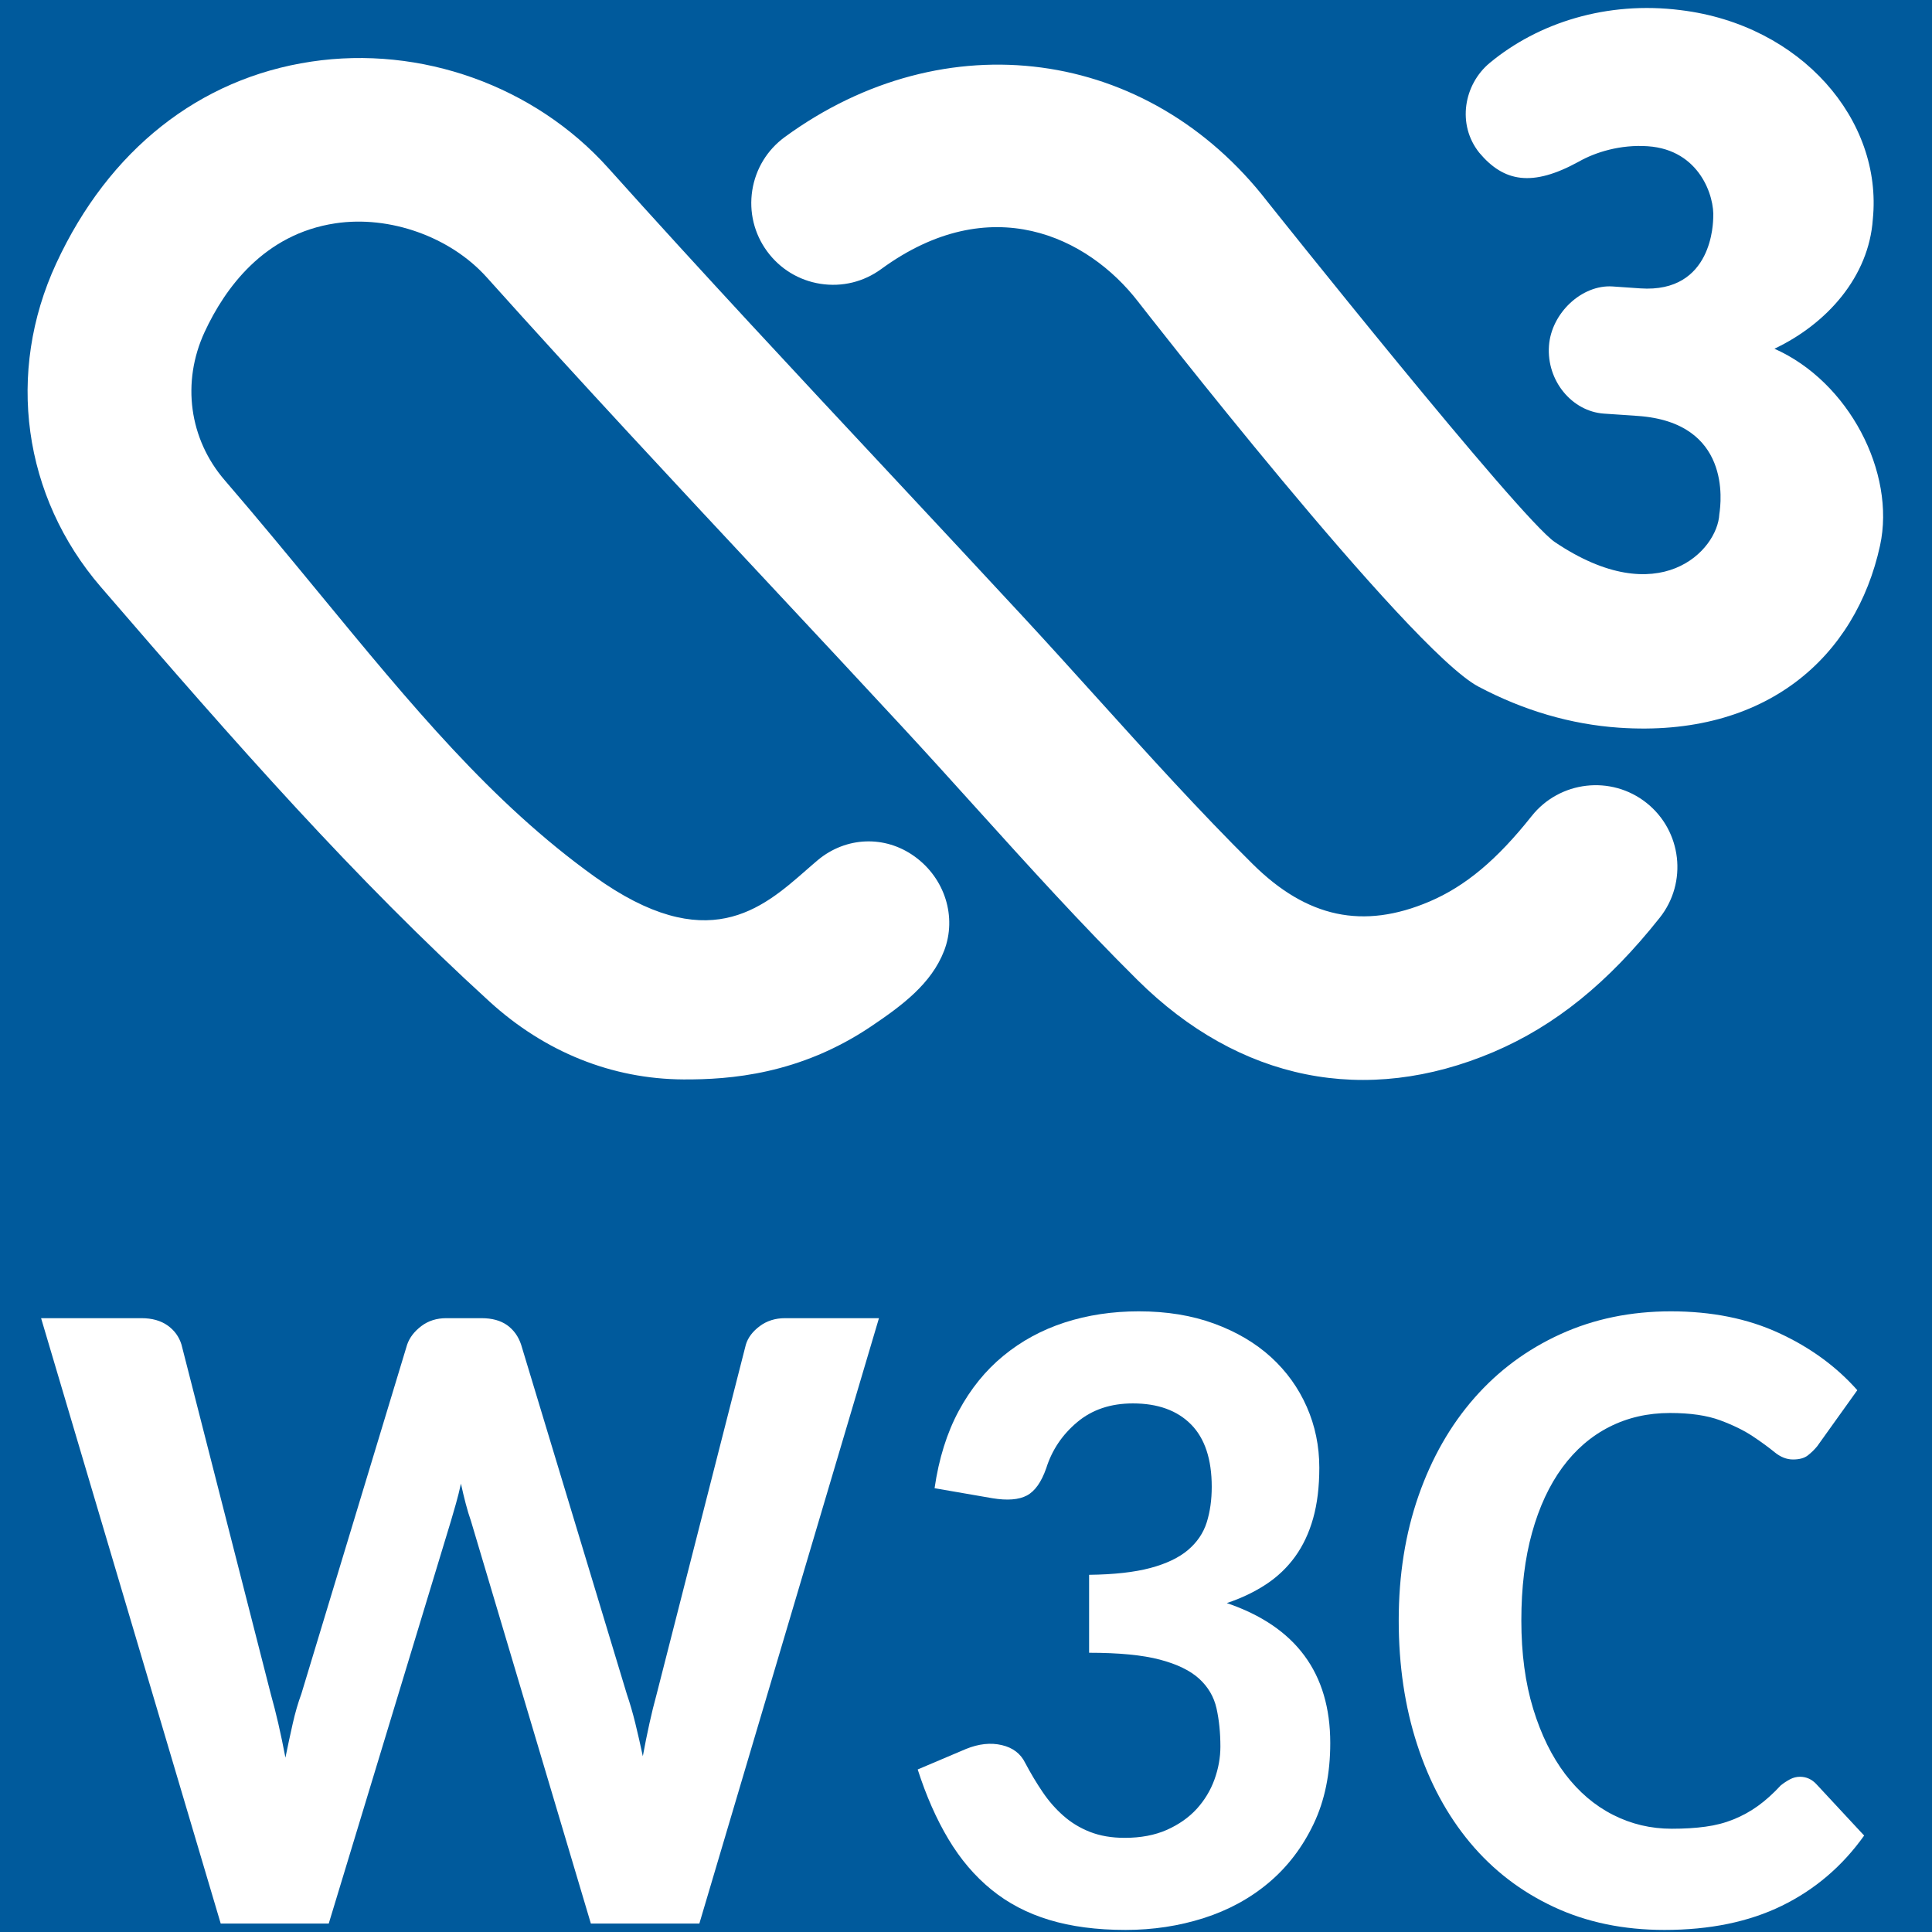
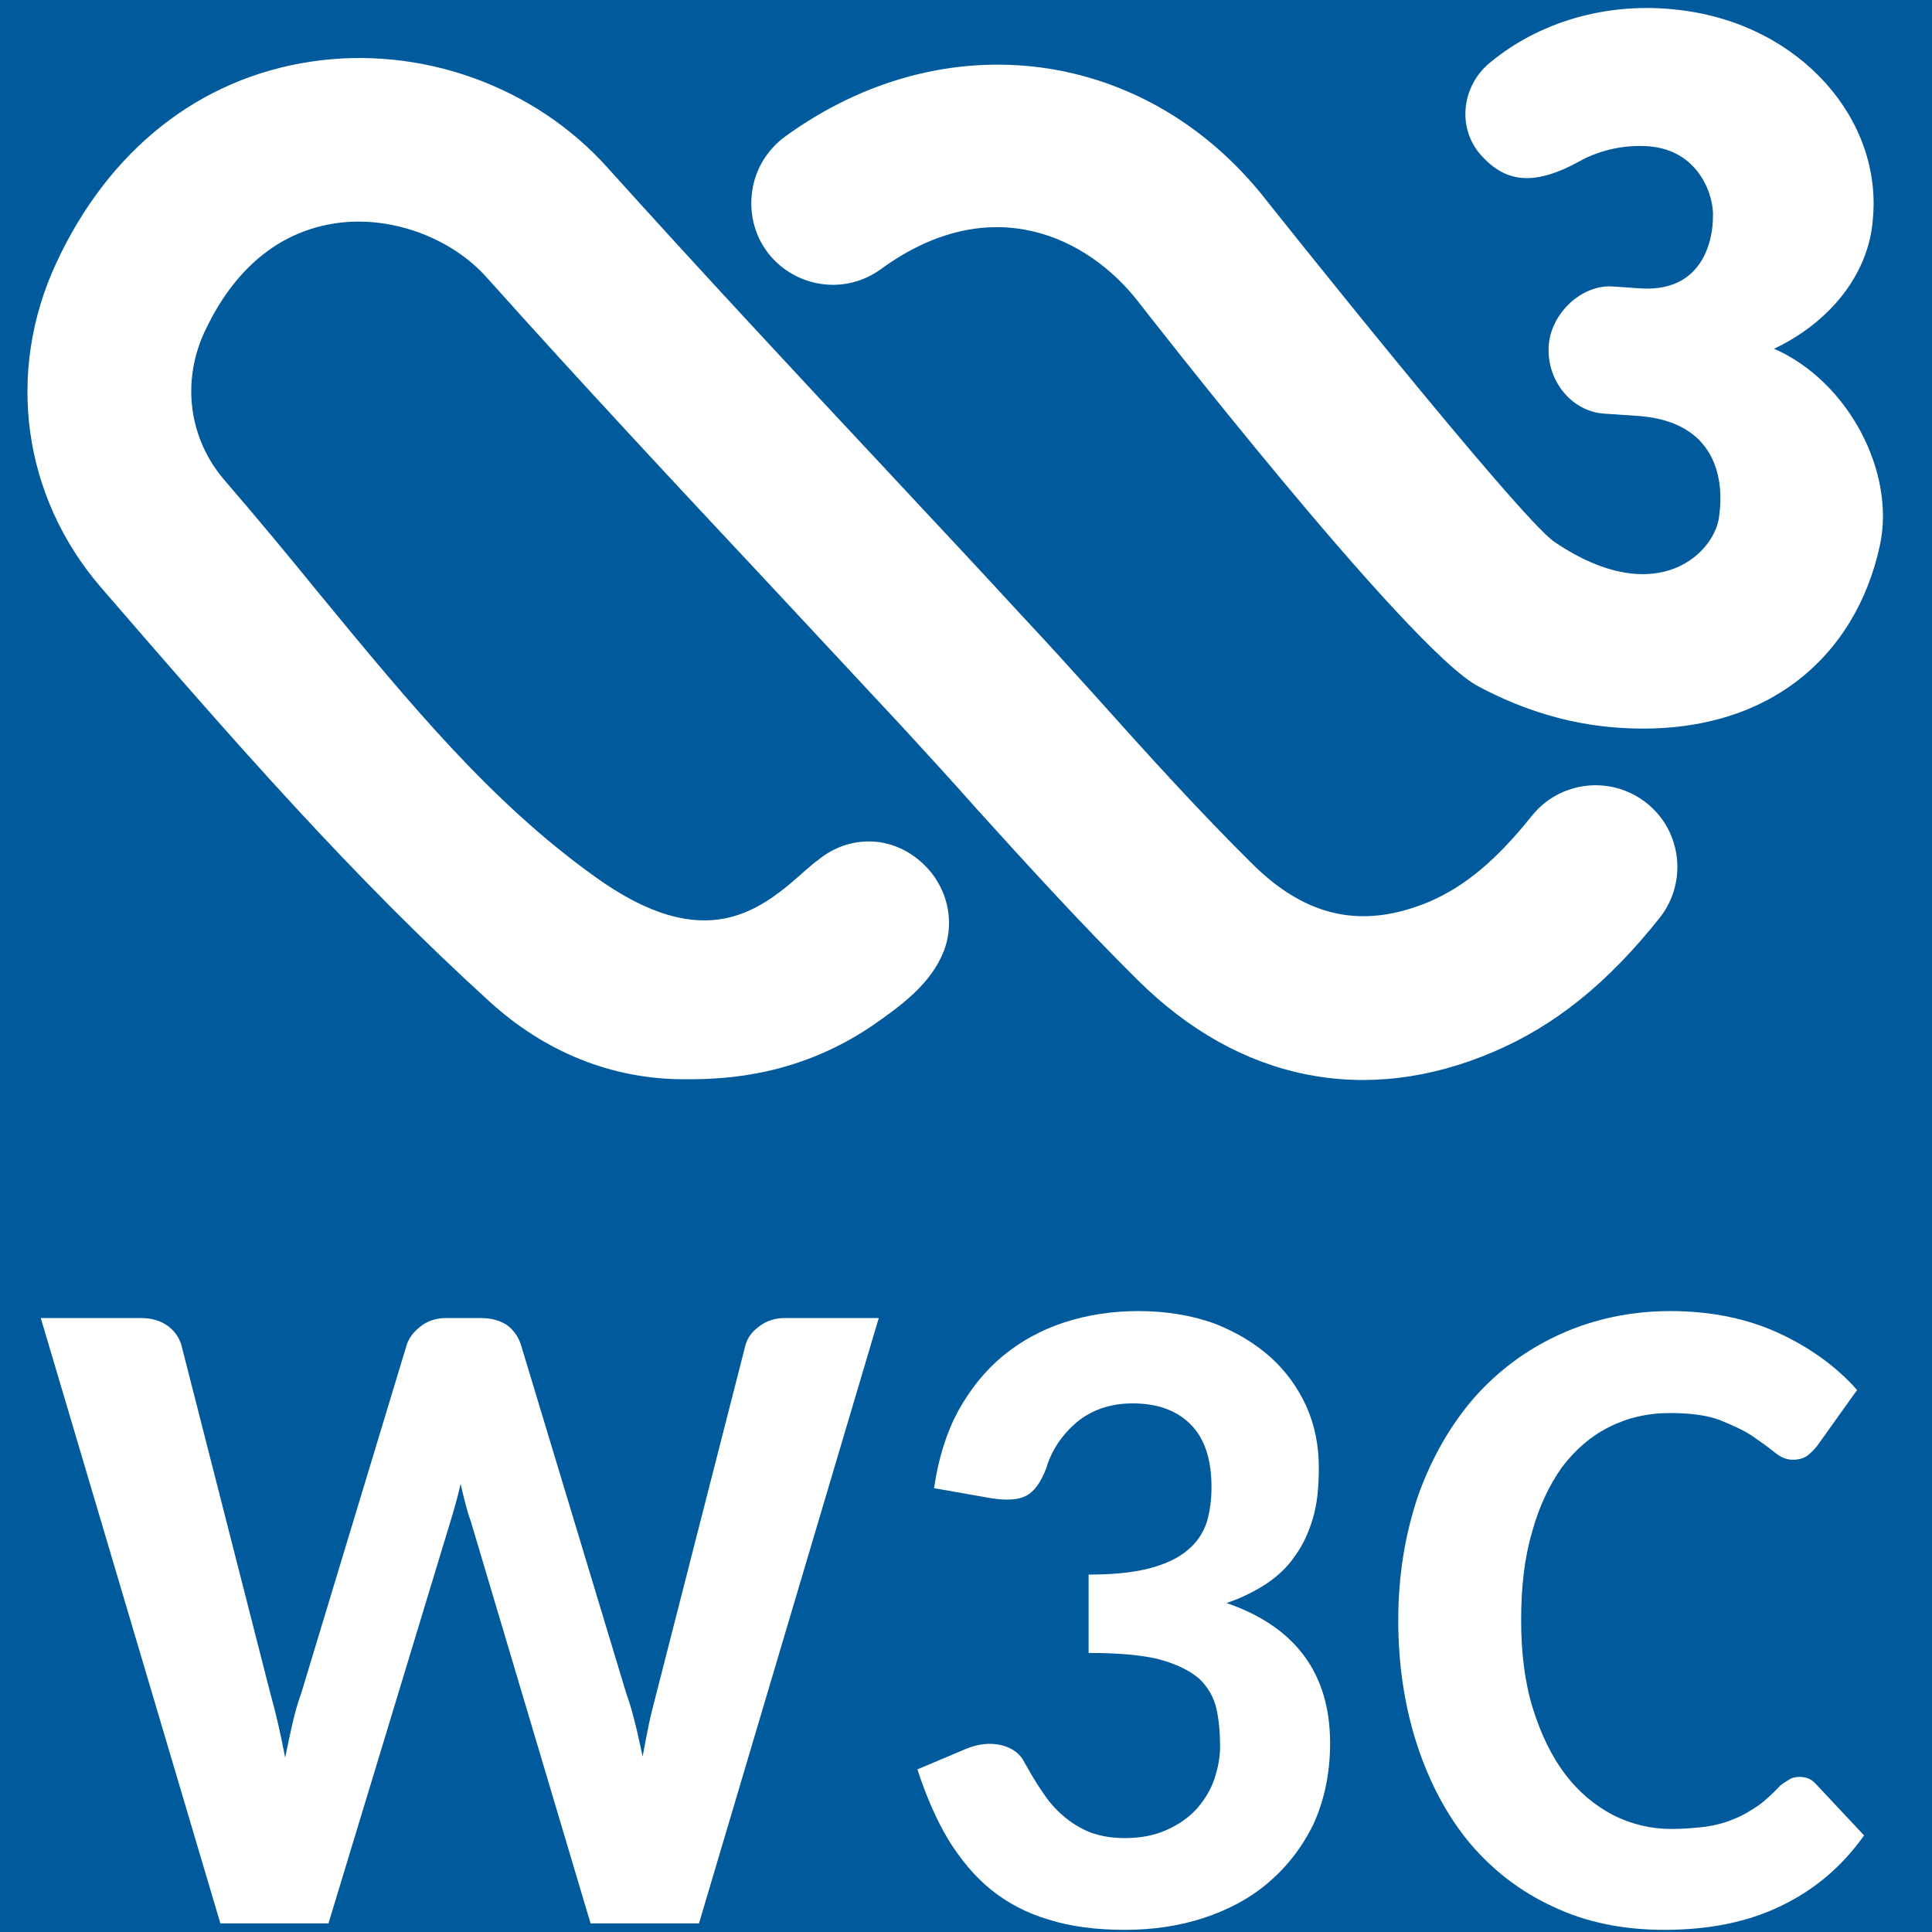
- <svg xmlns="http://www.w3.org/2000/svg" id="Layer_1" width="120" height="120" version="1.1" viewBox="0 0 360 360">
-   <defs id="defs1" />
-   <rect style="stroke-width:2.165;fill:#005a9c;" id="rect169" width="360" height="360" x="0" y="0" />
-   <g id="g2" style="fill:#ffffff">
-     <path d="M306.8,149.604c-6.578-5.222-16.183-4.111-21.404,2.467-6.468,8.154-12.342,13.063-19.039,15.92-12.351,5.256-22.82,3.034-32.941-6.993-9.918-9.825-19.582-20.531-28.957-30.907-4.586-5.078-9.18-10.164-13.834-15.19-7.951-8.587-15.945-17.14-23.93-25.702l-.704-.755c-17.369-18.59-35.323-37.815-52.641-57.125-13.732-15.318-34.95-22.905-55.362-19.836-20.862,3.12-37.731,16.471-47.504,37.587-9.418,20.336-6.23,43.444,8.307,60.304,25.575,29.661,47.149,54.184,72.418,77.25,10.333,9.426,22.837,14.444,36.154,14.512,8.638.043,21.658-.932,34.942-9.875,5.815-3.916,11.232-7.943,13.614-14.089,2.424-6.29.161-13.52-5.518-17.598-5.51-3.967-12.741-3.688-17.996.678-.661.551-1.382,1.187-2.17,1.874-8.257,7.231-18.531,16.233-39.477,1.195-19.191-13.783-34.051-31.848-51.268-52.768-5.612-6.816-11.418-13.868-17.623-21.074-6.629-7.688-8.062-18.267-3.738-27.617,3.772-8.138,11.054-18.259,24.38-20.251,10.096-1.518,21.412,2.517,28.169,10.045,17.462,19.48,35.552,38.858,53.048,57.583,8.197,8.774,16.394,17.556,24.549,26.363,4.569,4.934,9.079,9.926,13.656,14.995,9.613,10.639,19.548,21.633,30.042,32.034,18.946,18.776,42.494,23.532,66.34,13.385,11.452-4.891,21.294-12.834,30.957-25.015,5.213-6.569,4.111-16.166-2.467-21.396Z" id="path1" />
-     <path d="M330.636,64.983c9.85-4.671,17.598-13.462,18.336-24.125,1.873-18.513-13.368-36.23-35.789-38.968-13.766-1.746-26.541,2.331-35.594,9.833-4.84,4.026-6.146,11.478-1.95,16.733,4.586,5.467,9.875,6.425,18.531,1.67,3.102-1.763,7.765-3.23,12.893-2.874,9.672.67,12.444,9.384,12.173,13.343-.043.585.017,14.08-13.605,13.139l-5.137-.356c-5.722-.39-11.444,4.959-11.867,11.079-.458,6.511,4.306,12.198,10.231,12.614l6.315.432c17.378,1.204,15.564,15.953,15.199,18.31-.339,6.781-11.224,18.284-30.636,5.204-6.587-4.433-53.565-63.441-53.565-63.441-22.26-28.779-60.084-33.848-89.931-12.046-3.28,2.399-5.442,5.934-6.069,9.96-.619,4.018.356,8.044,2.755,11.325,2.399,3.28,5.934,5.442,9.952,6.069,4.043.627,8.053-.356,11.333-2.755,20.361-14.877,38.51-6.01,47.843,6.061,0,0,50.438,64.873,63.424,71.748,8.426,4.459,17.225,7.036,26.168,7.655,27.448,1.899,44.164-13.224,48.674-33.941,2.958-13.58-5.824-30.55-19.684-36.671Z" id="path2" />
+ <svg xmlns="http://www.w3.org/2000/svg" height="120" viewBox="0 0 360 360" width="120" aria-label="W3C">
+   <path fill="#005a9c" d="m0 0h360v360h-360z" />
+   <g fill="#fff" transform="translate(-.024)">
+     <path d="m306.8 149.6c-6.6-5.2-16.2-4.1-21.4 2.5-6.5 8.1-12.3 13-19 15.9-12.4 5.2-22.9 3-33-7-9.9-9.8-19.6-20.5-28.9-30.9-4.6-5.1-9.2-10.2-13.9-15.2-7.9-8.6-15.9-17.14-23.9-25.7l-.7-.76c-17.4-18.59-35.3-37.81-52.7-57.12-13.68-15.32-34.9-22.906-55.31-19.84-20.86 3.12-37.73 16.47-47.51 37.59-9.415 20.33-6.228 43.44 8.31 60.33 25.57 29.6 47.15 54.2 72.42 77.2 10.29 9.4 22.79 14.5 36.19 14.5 8.6.1 21.6-.9 34.9-9.8 5.8-4 11.2-8 13.6-14.1 2.4-6.3.2-13.5-5.5-17.6-5.5-4-12.7-3.7-18 .7-.7.5-1.4 1.1-2.2 1.8-8.2 7.3-18.5 16.3-39.4 1.2-19.24-13.8-34.1-31.8-51.31-52.7-5.61-6.9-11.42-13.92-17.63-21.12-6.62-7.69-8.06-18.27-3.73-27.62 3.77-8.14 11.05-18.26 24.38-20.25 10.09-1.52 21.41 2.52 28.16 10.04 17.43 19.48 35.53 38.86 53.03 57.55 8.2 8.8 16.4 17.6 24.6 26.4 4.5 4.9 9.1 9.9 13.6 15 9.6 10.6 19.6 21.6 30.1 32 18.9 18.8 42.5 23.6 66.3 13.4 11.5-4.9 21.3-12.8 31-25 5.2-6.6 4.1-16.2-2.5-21.4z" />
+     <path d="m330.6 64.98c9.9-4.67 17.6-13.46 18.4-24.12 1.8-18.52-13.4-36.232-35.8-38.97-13.8-1.746-26.6 2.331-35.6 9.83-4.9 4.03-6.2 11.48-2 16.74 4.6 5.46 9.9 6.42 18.6 1.67 3.1-1.77 7.7-3.23 12.9-2.88 9.6.67 12.4 9.39 12.1 13.35 0 .58.1 14.08-13.6 13.13l-5.1-.35c-5.7-.39-11.5 4.96-11.9 11.08-.4 6.51 4.3 12.2 10.3 12.61l6.3.43c17.3 1.21 15.5 15.96 15.2 18.31-.4 6.79-11.3 18.29-30.7 5.19-6.6-4.42-53.5-63.42-53.5-63.42-22.3-28.781-60.1-33.851-90-12.05-3.2 2.4-5.4 5.94-6 9.96s.3 8.05 2.7 11.33 6 5.44 10 6.07c4 .62 8-.36 11.3-2.76 20.4-14.87 38.5-6.01 47.9 6.06 0 0 50.4 64.91 63.4 71.71 8.4 4.5 17.2 7.1 26.1 7.7 27.5 1.9 44.2-13.2 48.7-33.9 3-13.63-5.8-30.6-19.7-36.72z" />
  </g>
-   <g id="g5" aria-label="W3C" style="fill:#ffffff">
-     <path d="M7.656,245.622h18.687c1.981,0,3.61.456,4.884,1.359s2.135,2.093,2.591,3.568l16.649,65.151c.961,3.398,1.869,7.336,2.718,11.807.452-2.209.903-4.317,1.359-6.332.452-2.008.988-3.861,1.614-5.56l19.707-65.066c.452-1.305,1.328-2.448,2.633-3.444,1.301-.988,2.857-1.483,4.672-1.483h6.541c1.981,0,3.579.44,4.799,1.313,1.216.88,2.081,2.085,2.591,3.614l19.707,65.151c.564,1.645,1.089,3.436,1.571,5.398.479,1.946.946,4,1.402,6.154.394-2.154.807-4.193,1.232-6.116s.861-3.707,1.317-5.351l16.649-65.236c.394-1.305,1.259-2.448,2.591-3.444,1.328-.988,2.9-1.483,4.714-1.483h17.498l-33.467,112.804h-20.216l-22.34-75.004c-.34-.965-.668-2.039-.977-3.228-.313-1.189-.61-2.432-.892-3.737-.286,1.305-.595,2.548-.934,3.737s-.653,2.263-.934,3.228l-22.765,75.004h-20.131L7.656,245.622Z" id="path3" />
-     <path d="M212.198,244.348c5.209,0,9.896.764,14.058,2.293,4.162,1.529,7.687,3.614,10.575,6.239,2.888,2.641,5.108,5.722,6.668,9.266,1.556,3.537,2.336,7.313,2.336,11.336,0,3.568-.382,6.71-1.147,9.429s-1.884,5.097-3.355,7.135c-1.475,2.039-3.286,3.768-5.436,5.181-2.154,1.413-4.587,2.579-7.305,3.483,12.853,4.363,19.282,13.05,19.282,26.077,0,5.722-1.035,10.749-3.1,15.073-2.07,4.34-4.842,7.977-8.324,10.919s-7.533,5.151-12.147,6.626c-4.618,1.475-9.471,2.209-14.568,2.209-5.382,0-10.124-.625-14.228-1.869-4.108-1.243-7.703-3.127-10.788-5.653-3.089-2.517-5.749-5.645-7.985-9.382-2.239-3.737-4.151-8.07-5.734-12.996l9.004-3.822c2.378-.965,4.598-1.205,6.668-.718,2.066.479,3.525,1.598,4.375,3.351,1.019,1.923,2.093,3.722,3.228,5.39,1.131,1.676,2.421,3.151,3.865,4.417,1.444,1.282,3.1,2.286,4.969,3.019s4.019,1.104,6.456,1.104c3,0,5.618-.494,7.857-1.483,2.236-.996,4.089-2.301,5.564-3.907,1.471-1.622,2.575-3.444,3.313-5.483.734-2.039,1.104-4.077,1.104-6.116,0-2.602-.243-4.981-.722-7.135-.483-2.154-1.56-3.992-3.228-5.521-1.672-1.529-4.12-2.718-7.348-3.568s-7.618-1.274-13.166-1.274v-14.525c4.641-.054,8.452-.479,11.425-1.274s5.309-1.915,7.008-3.351c1.699-1.452,2.857-3.158,3.483-5.143.622-1.985.934-4.193.934-6.626,0-5.151-1.29-9.035-3.865-11.637-2.579-2.602-6.189-3.907-10.83-3.907-4.135,0-7.591,1.158-10.363,3.483-2.776,2.324-4.703,5.181-5.776,8.579-.907,2.602-2.112,4.301-3.61,5.097-1.502.795-3.641.965-6.413.51l-10.788-1.869c.792-5.49,2.293-10.293,4.502-14.402,2.209-4.1,4.981-7.529,8.324-10.27,3.34-2.749,7.147-4.819,11.425-6.209,4.274-1.382,8.876-2.077,13.803-2.077Z" id="path4" />
-     <path d="M335.38,331.074c1.189,0,2.209.456,3.058,1.359l8.919,9.598c-4.077,5.722-9.189,10.077-15.332,13.081-6.147,3.004-13.436,4.502-21.873,4.502-7.645,0-14.525-1.429-20.641-4.293-6.116-2.857-11.313-6.849-15.587-11.969-4.278-5.127-7.56-11.212-9.853-18.27-2.293-7.043-3.44-14.765-3.44-23.143,0-8.44,1.232-16.178,3.695-23.236,2.463-7.043,5.931-13.12,10.405-18.216,4.471-5.097,9.822-9.058,16.054-11.892,6.228-2.834,13.081-4.247,20.556-4.247,7.587,0,14.297,1.344,20.131,4.039,5.83,2.687,10.703,6.239,14.61,10.656l-7.475,10.448c-.51.625-1.093,1.189-1.741,1.699-.653.51-1.571.764-2.761.764s-2.336-.456-3.44-1.359-2.463-1.9-4.077-2.973-3.641-2.07-6.073-2.973c-2.436-.903-5.552-1.359-9.344-1.359-4.135,0-7.9.865-11.297,2.595-3.398,1.722-6.317,4.247-8.749,7.552-2.436,3.32-4.32,7.367-5.649,12.155-1.332,4.78-1.996,10.232-1.996,16.348,0,6.17.734,11.668,2.209,16.479,1.471,4.811,3.467,8.873,5.988,12.193,2.517,3.305,5.479,5.83,8.876,7.552,3.398,1.73,7.05,2.595,10.958,2.595,2.32,0,4.417-.124,6.286-.386,1.869-.247,3.61-.703,5.224-1.359,1.614-.649,3.127-1.483,4.544-2.502,1.413-1.019,2.83-2.293,4.247-3.822.564-.456,1.147-.834,1.741-1.151.595-.309,1.201-.463,1.826-.463Z" id="path5" />
+   <g fill="#fff" transform="translate(-.056)">
+     <path d="m7.656 245.6h18.684c1.98 0 3.61.5 4.89 1.4 1.27.9 2.13 2.1 2.59 3.5l16.65 65.2c.96 3.4 1.87 7.3 2.72 11.8.45-2.2.9-4.3 1.35-6.3.46-2 .99-3.9 1.62-5.6l19.71-65.1c.45-1.3 1.32-2.4 2.63-3.4 1.3-1 2.86-1.5 4.67-1.5h6.54c1.98 0 3.58.5 4.8 1.3 1.22.9 2.08 2.1 2.59 3.6l19.7 65.2c.6 1.6 1.1 3.4 1.6 5.4.5 1.9.9 4 1.4 6.2.4-2.2.8-4.2 1.2-6.2.4-1.9.9-3.7 1.3-5.3l16.7-65.3c.4-1.3 1.2-2.4 2.6-3.4 1.3-1 2.9-1.5 4.7-1.5h17.5l-33.5 112.8h-20.2l-22.34-75c-.34-.9-.67-2-.98-3.2s-.61-2.4-.89-3.7c-.29 1.3-.6 2.5-.94 3.7s-.65 2.3-.93 3.2l-22.76 75h-20.14z" />
+     <path d="m212.2 244.3c5.2 0 9.9.8 14.1 2.3 4.1 1.6 7.6 3.7 10.5 6.3s5.1 5.7 6.7 9.2c1.6 3.6 2.3 7.4 2.3 11.4 0 3.6-.3 6.7-1.1 9.4s-1.9 5.1-3.4 7.1c-1.4 2.1-3.3 3.8-5.4 5.2-2.2 1.4-4.6 2.6-7.3 3.5 12.8 4.4 19.3 13.1 19.3 26.1 0 5.7-1.1 10.7-3.1 15.1-2.1 4.3-4.9 7.9-8.4 10.9-3.4 2.9-7.5 5.1-12.1 6.6s-9.5 2.2-14.6 2.2c-5.3 0-10.1-.6-14.2-1.9-4.1-1.2-7.7-3.1-10.8-5.6s-5.7-5.7-8-9.4c-2.2-3.7-4.1-8.1-5.7-13l9-3.8c2.4-1 4.6-1.2 6.7-.7 2 .5 3.5 1.6 4.3 3.3 1.1 1.9 2.1 3.7 3.3 5.4 1.1 1.7 2.4 3.2 3.8 4.4 1.5 1.3 3.1 2.3 5 3.1 1.9.7 4 1.1 6.5 1.1 3 0 5.6-.5 7.8-1.5 2.3-1 4.1-2.3 5.6-3.9 1.5-1.7 2.6-3.5 3.3-5.5.7-2.1 1.1-4.1 1.1-6.1 0-2.6-.2-5-.7-7.2-.5-2.1-1.6-4-3.2-5.5-1.7-1.5-4.2-2.7-7.4-3.6-3.2-.8-7.6-1.2-13.2-1.2v-14.6c4.7 0 8.5-.4 11.5-1.2 2.9-.8 5.3-1.9 7-3.4 1.7-1.4 2.8-3.1 3.5-5.1.6-2 .9-4.2.9-6.6 0-5.2-1.3-9.1-3.9-11.7s-6.2-3.9-10.8-3.9c-4.1 0-7.6 1.2-10.4 3.5-2.7 2.3-4.7 5.2-5.7 8.6-1 2.6-2.2 4.3-3.7 5.1s-3.6.9-6.4.5l-10.8-1.9c.8-5.5 2.3-10.3 4.5-14.4 2.3-4.1 5-7.5 8.4-10.3 3.3-2.7 7.1-4.8 11.4-6.2s8.9-2.1 13.8-2.1z" />
+     <path d="m335.4 331.1c1.2 0 2.2.4 3 1.3l9 9.6c-4.1 5.8-9.2 10.1-15.4 13.1-6.1 3-13.4 4.5-21.8 4.5-7.7 0-14.6-1.4-20.7-4.3-6.1-2.8-11.3-6.8-15.6-11.9-4.3-5.2-7.5-11.3-9.8-18.3-2.3-7.1-3.5-14.8-3.5-23.2s1.3-16.1 3.7-23.2c2.5-7 6-13.1 10.4-18.2 4.5-5.1 9.9-9.1 16.1-11.9s13.1-4.3 20.5-4.3c7.6 0 14.3 1.4 20.2 4.1 5.8 2.7 10.7 6.2 14.6 10.6l-7.5 10.5c-.5.6-1.1 1.2-1.7 1.7-.7.5-1.6.8-2.8.8s-2.3-.5-3.4-1.4-2.5-1.9-4.1-3-3.7-2-6.1-3c-2.4-.9-5.5-1.3-9.3-1.3-4.2 0-7.9.9-11.3 2.6s-6.3 4.2-8.8 7.5c-2.4 3.4-4.3 7.4-5.6 12.2-1.4 4.8-2 10.2-2 16.3 0 6.2.7 11.7 2.2 16.5s3.5 8.9 6 12.2 5.5 5.8 8.9 7.6c3.4 1.7 7 2.6 10.9 2.6 2.3 0 4.4-.2 6.3-.4 1.9-.3 3.6-.7 5.2-1.4 1.6-.6 3.1-1.5 4.6-2.5 1.4-1 2.8-2.3 4.2-3.8.6-.5 1.2-.8 1.8-1.2.5-.3 1.2-.4 1.8-.4z" />
  </g>
</svg>
